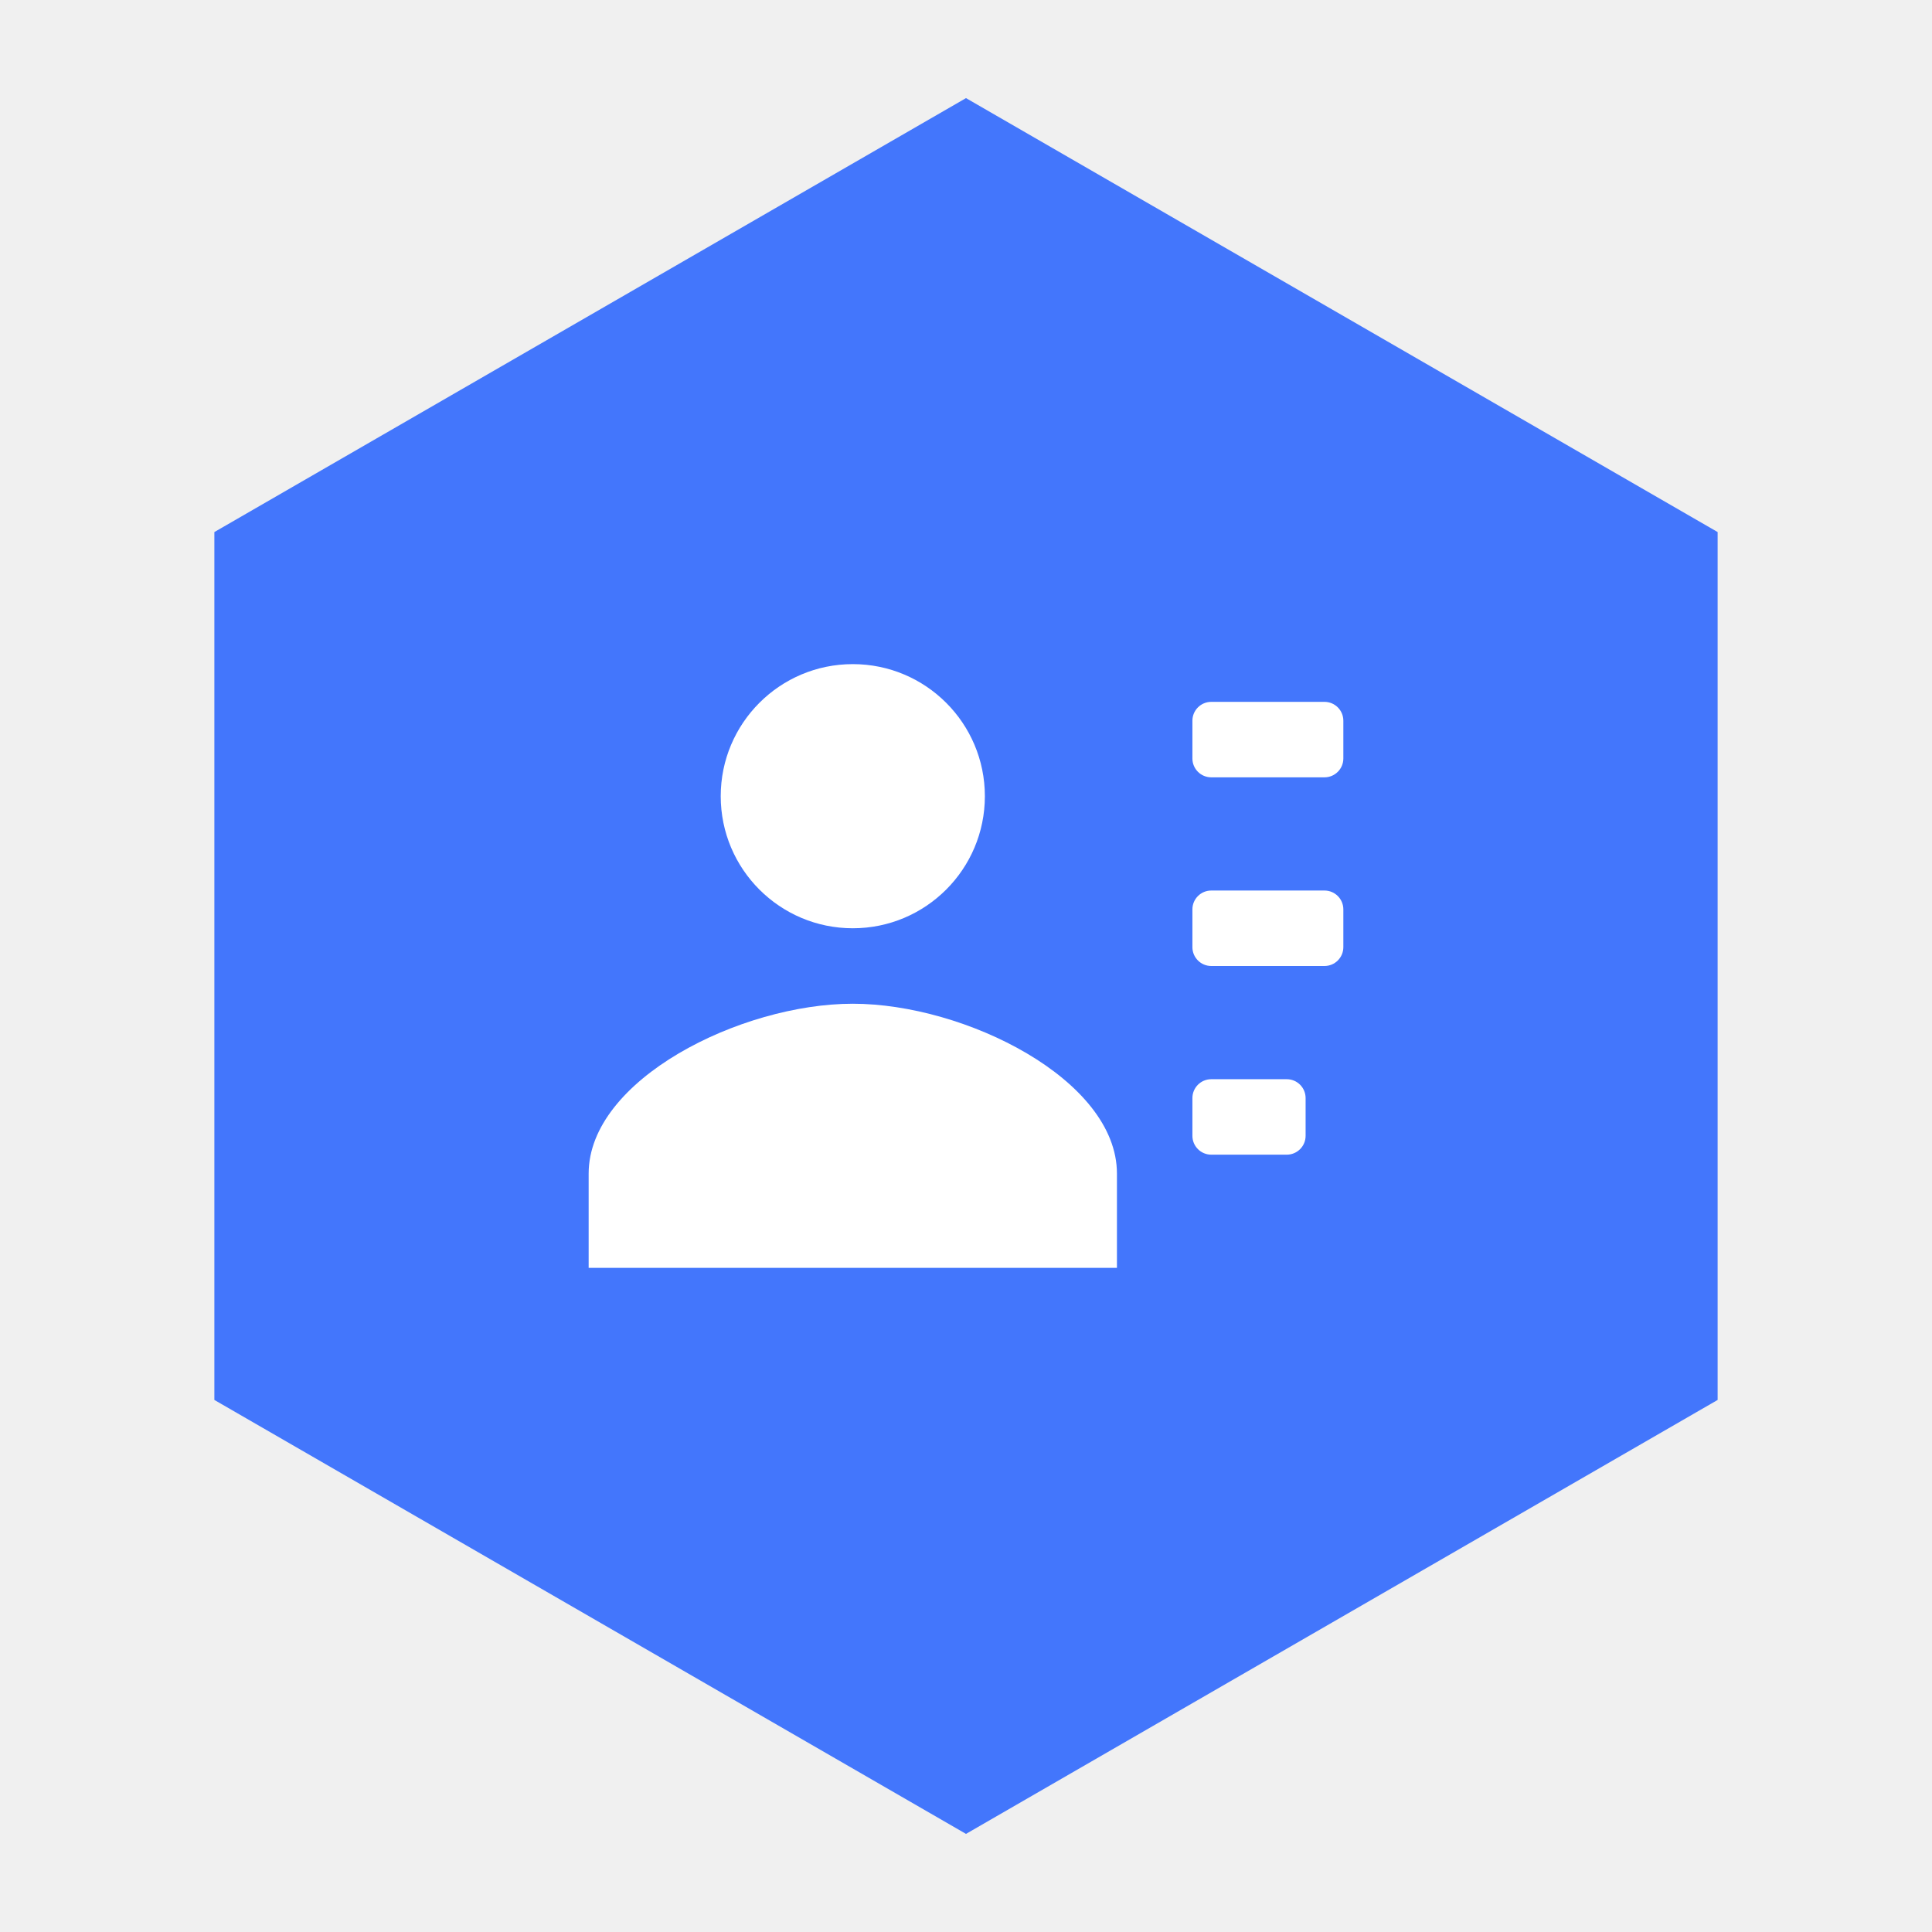
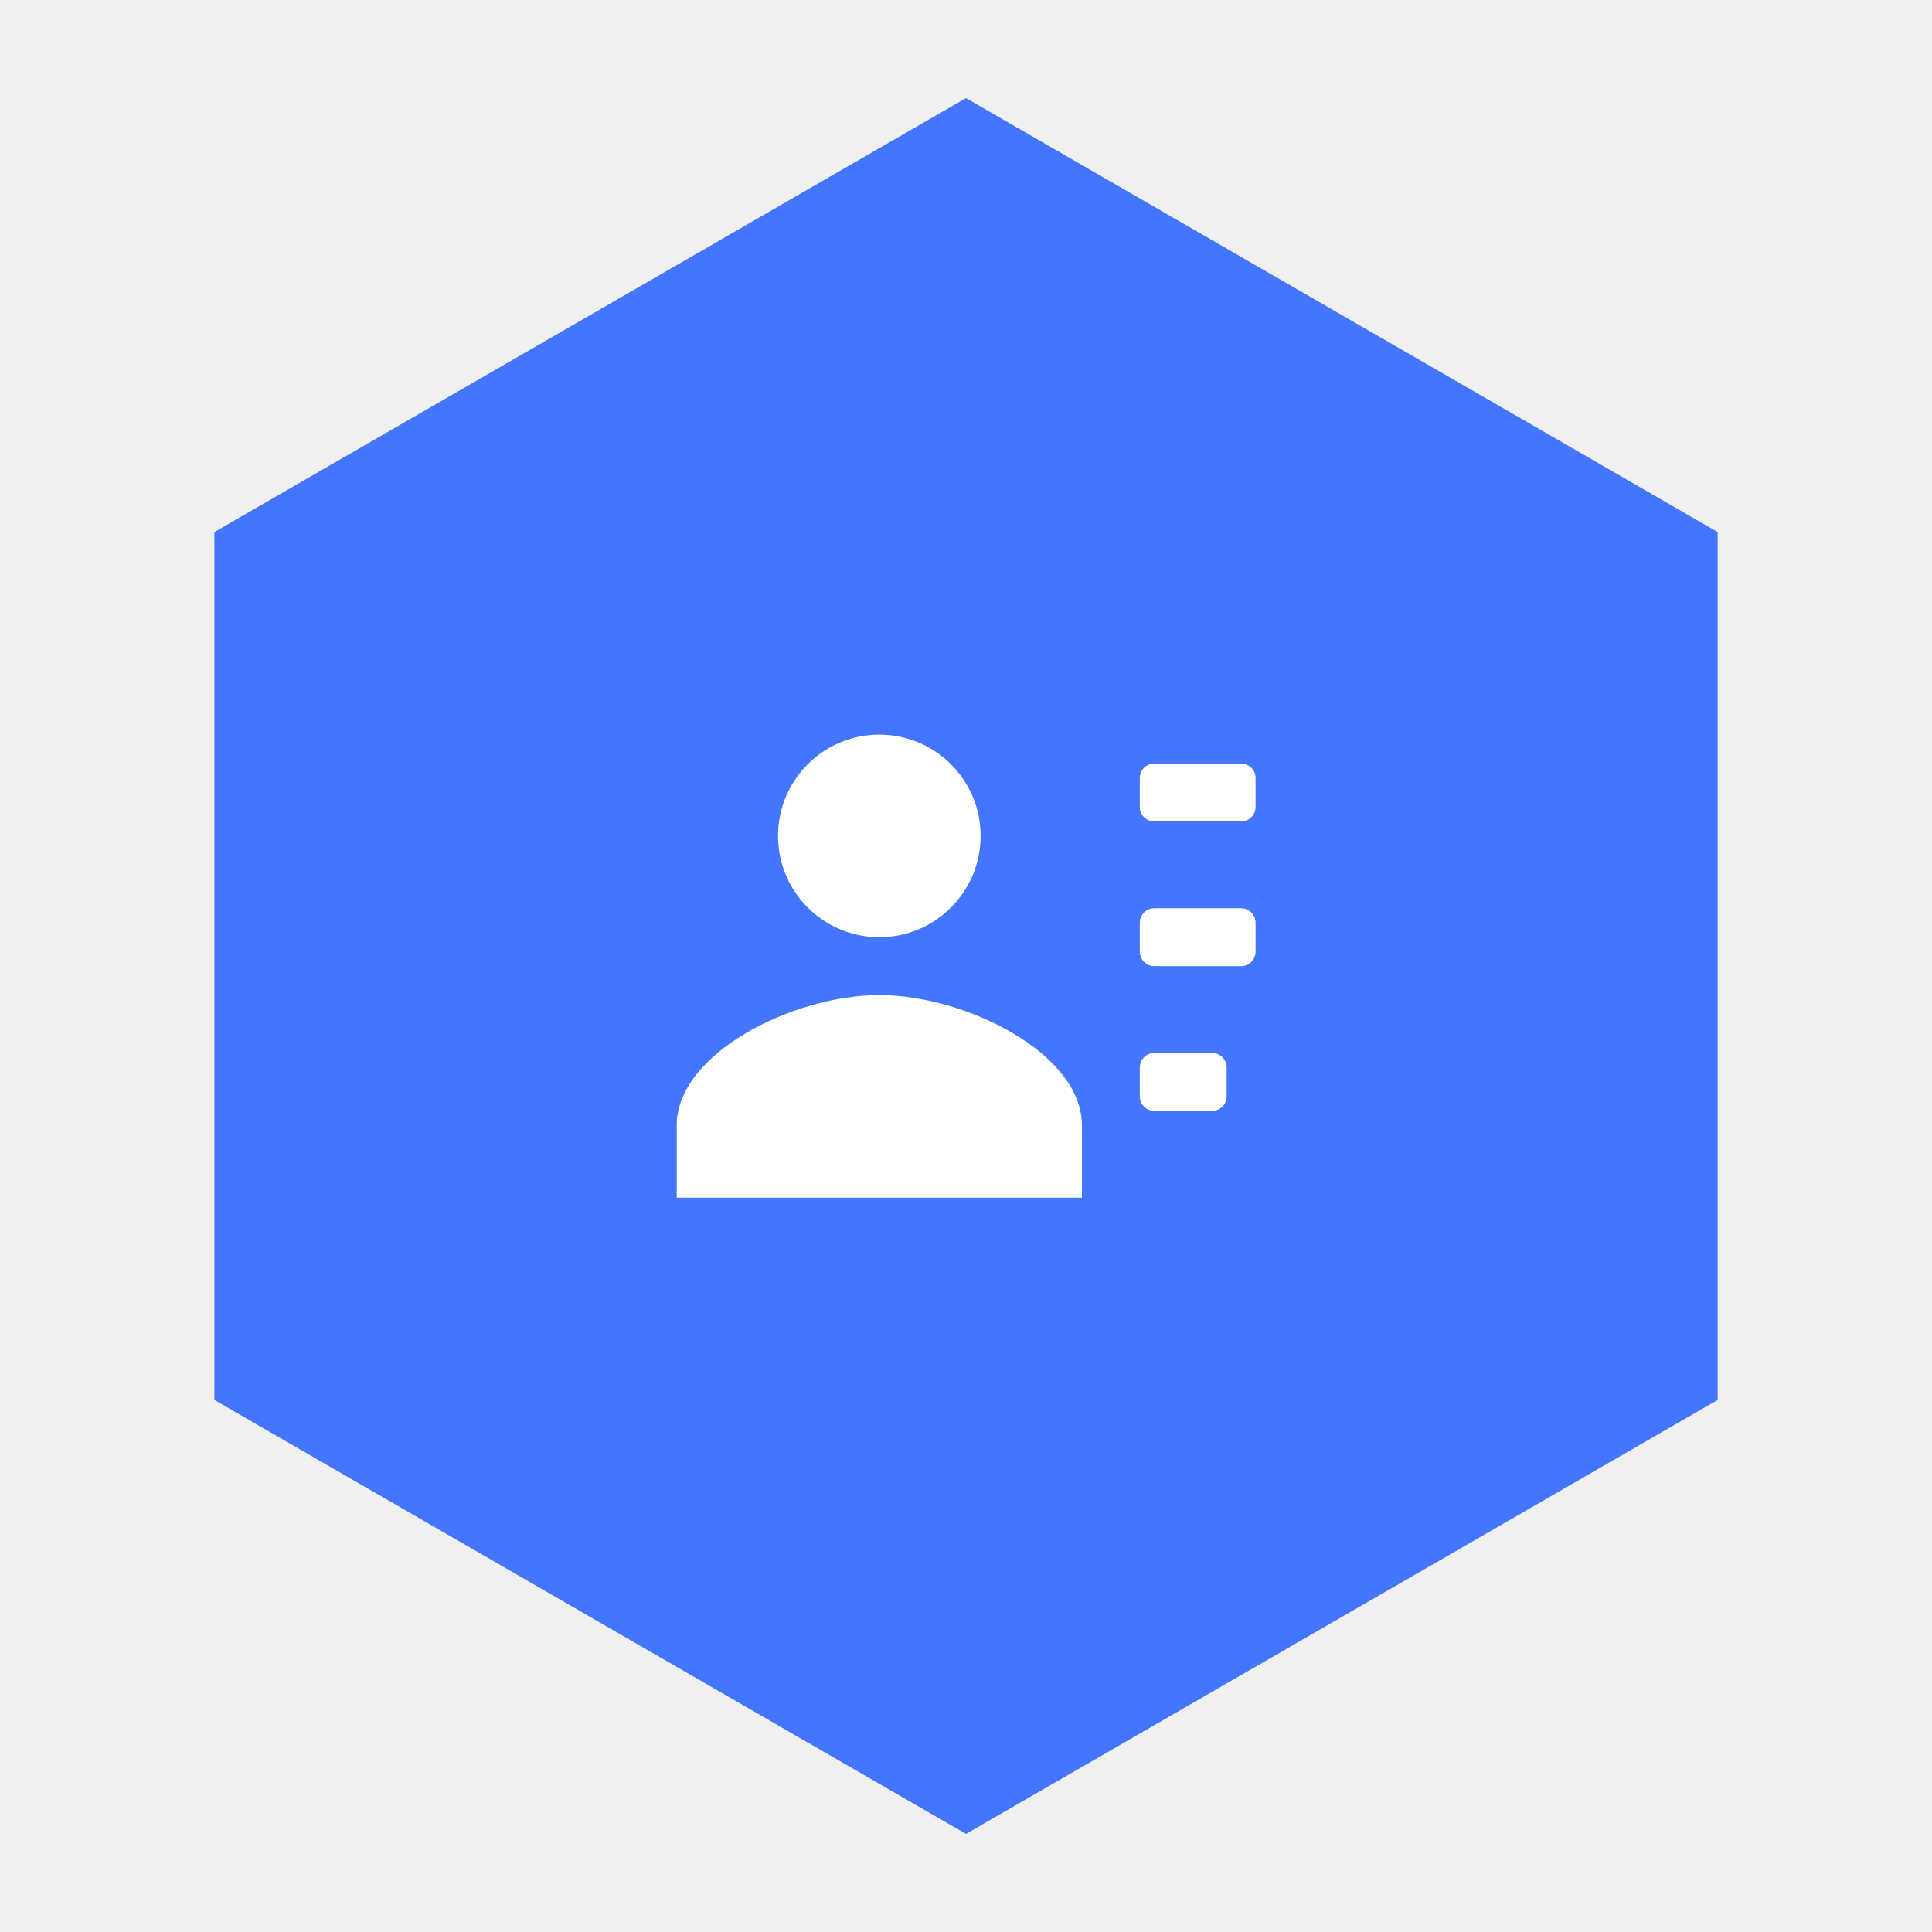
<svg xmlns="http://www.w3.org/2000/svg" viewBox="0 0 512 512">
  <polygon points="256,26 455.19,141 455.19,371 256,486 56.81,371 56.81,141" fill="#4376FC" />
-   <g transform="translate(136, 136) scale(10)" fill="#ffffff">
+   <g transform="translate(164, 164) scale(7.67)" fill="#ffffff">
    <circle cx="9" cy="7.5" r="3.5" />
    <path d="M2,20V17.5C2,15.01,6.03,13,9,13S16,15.01,16,17.5V20Z" />
    <rect x="18" y="5" width="4" height="2" rx="0.5" />
    <rect x="18" y="10" width="4" height="2" rx="0.5" />
    <rect x="18" y="15" width="3" height="2" rx="0.5" />
  </g>
</svg>
